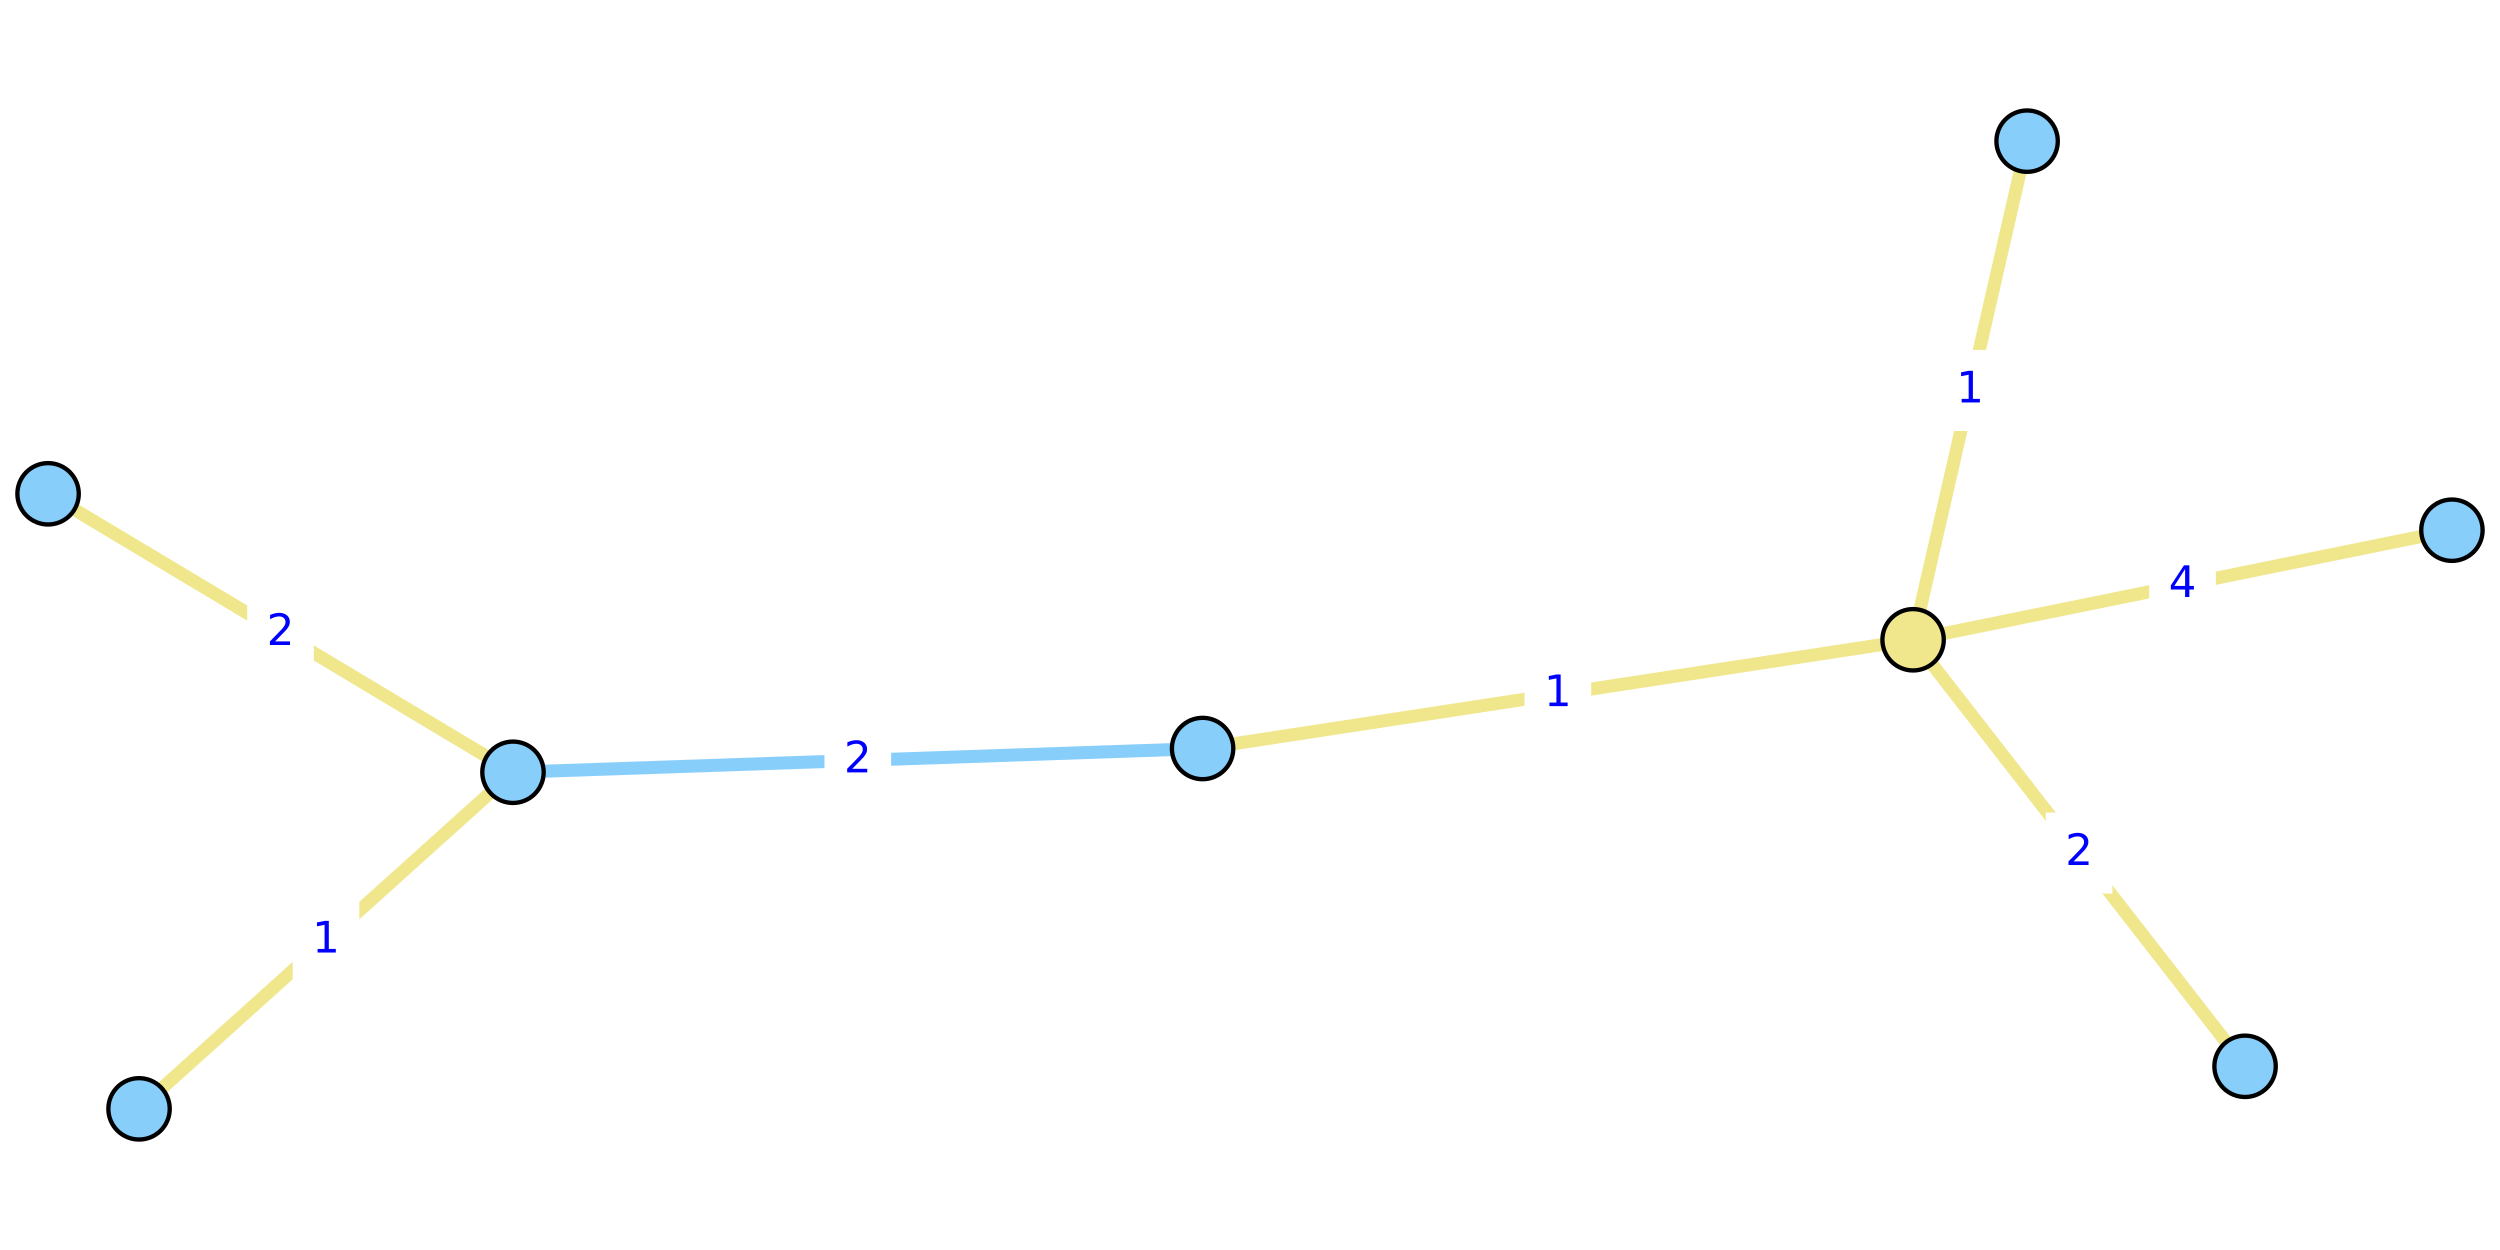
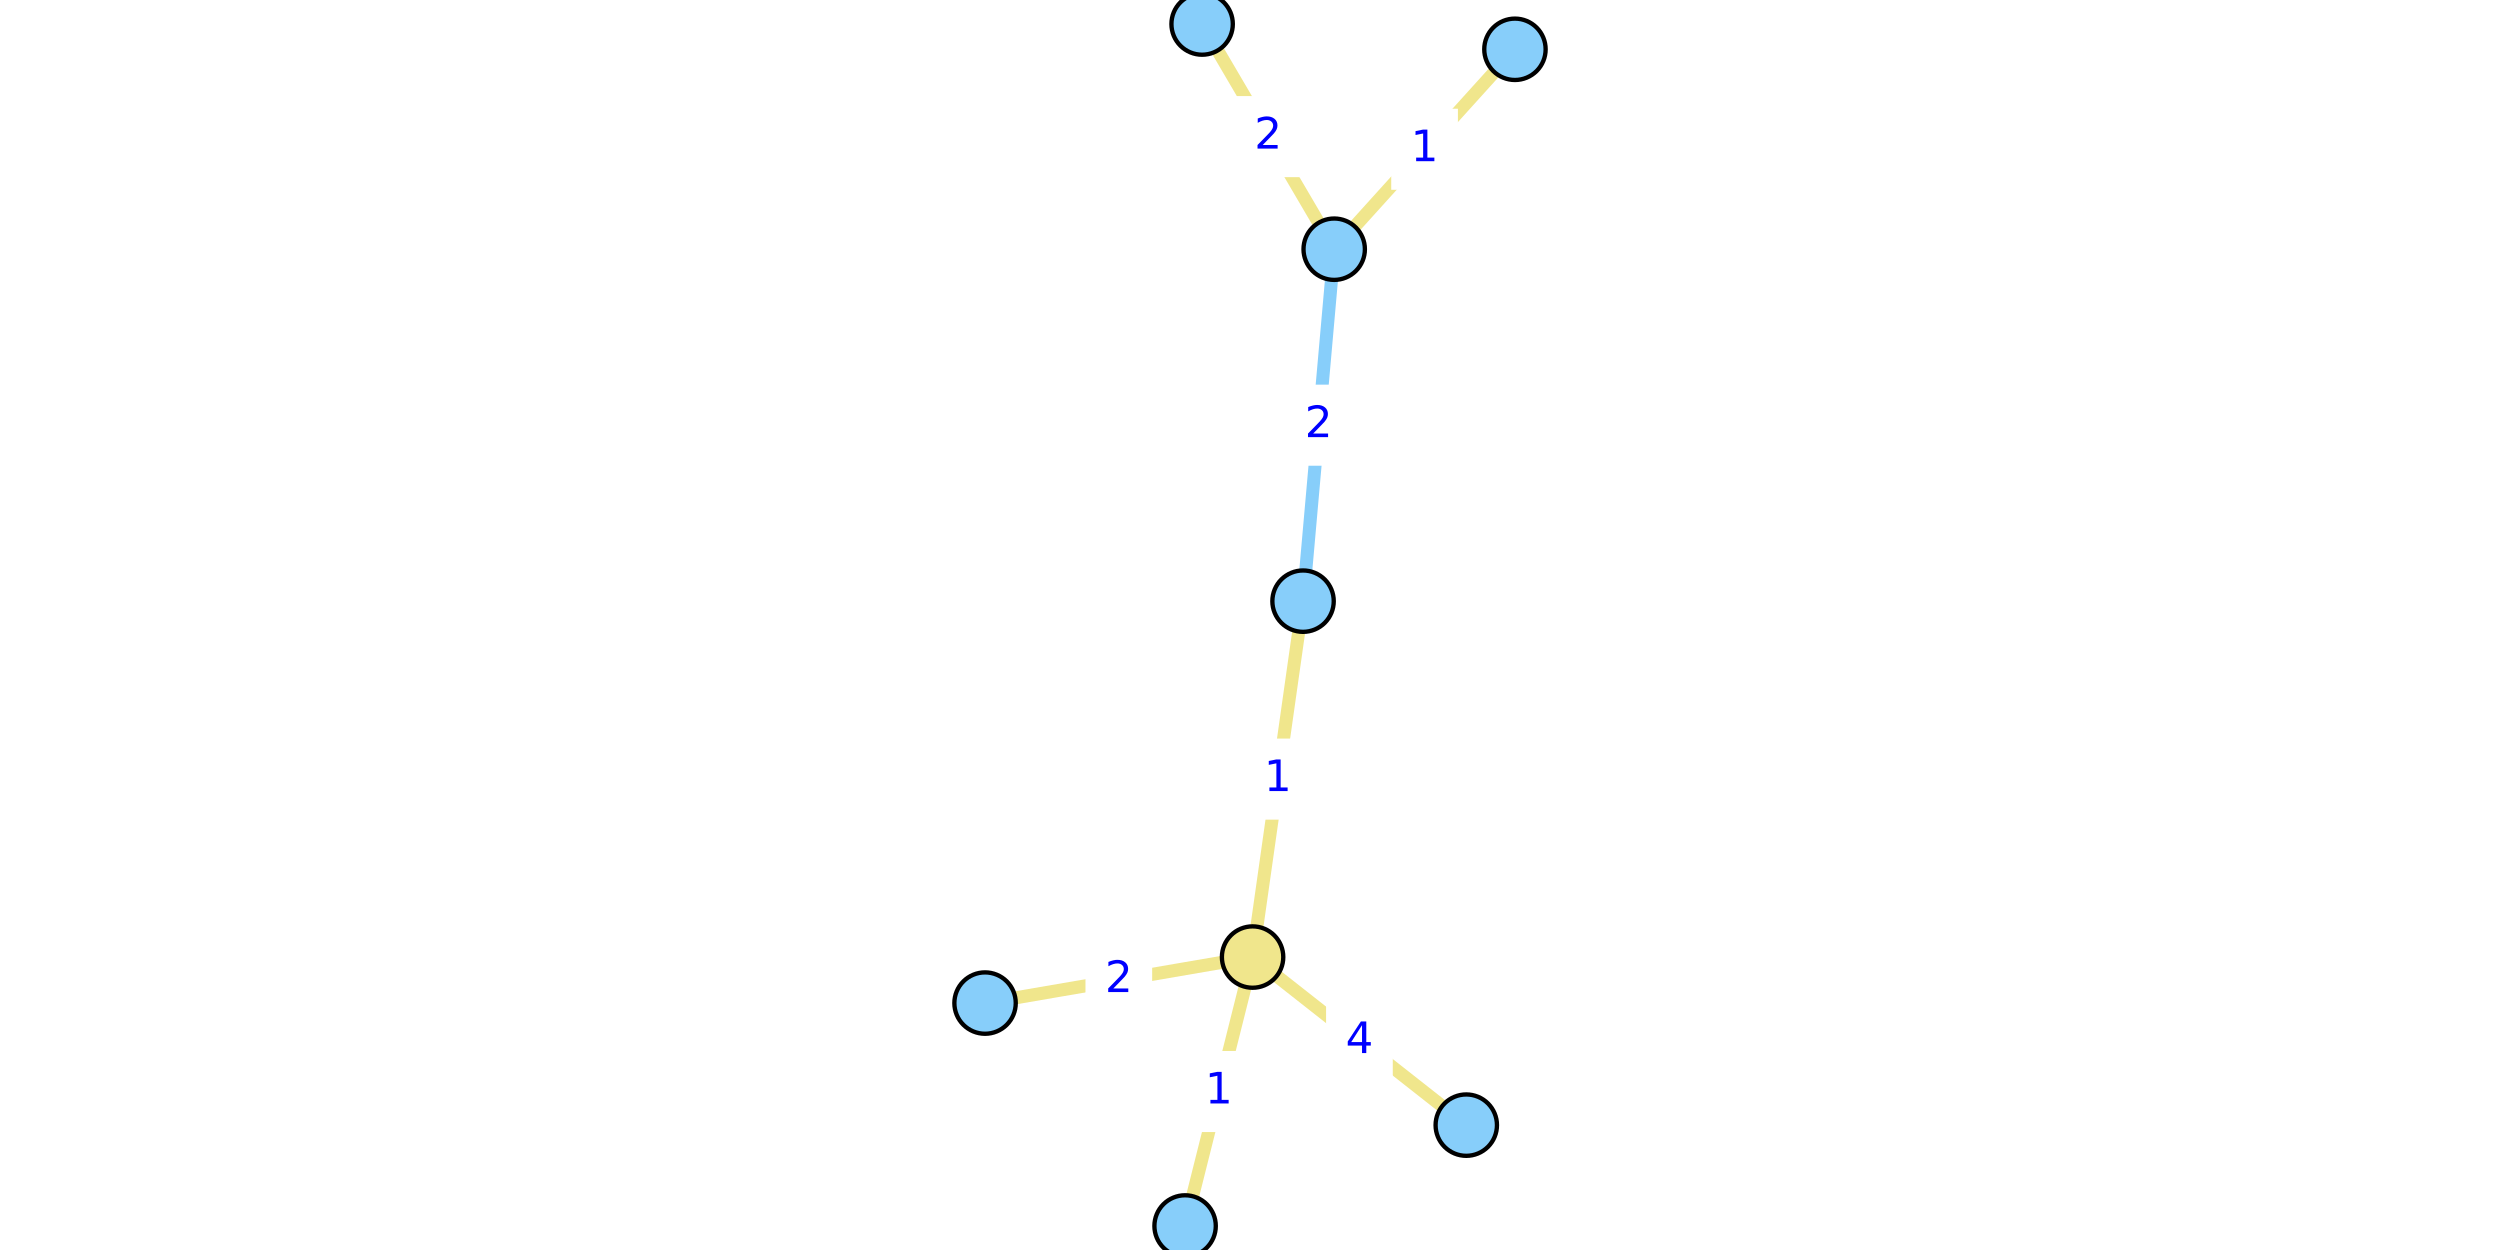
<svg xmlns="http://www.w3.org/2000/svg" xmlns:xlink="http://www.w3.org/1999/xlink" height="288pt" version="1.1" viewBox="0 0 576 288" width="576pt">
  <defs>
    <style type="text/css">*{stroke-linecap:butt;stroke-linejoin:round;}</style>
  </defs>
  <g id="figure_1">
    <g id="patch_1">
      <path d="M 0 288  L 576 288  L 576 0  L 0 0  z " style="fill:#ffffff;" />
    </g>
    <g id="axes_1">
      <g id="patch_2">
-         <path d="M 0 259.937  L 576 259.937  L 576 28.063  L 0 28.063  z " style="fill:#ffffff;" />
+         <path d="M 224.515 288  L 351.485 288  L 351.485 0  L 224.515 0  z " style="fill:#ffffff;" />
      </g>
      <g id="matplotlib.axis_1" />
      <g id="matplotlib.axis_2" />
      <g id="line2d_1">
-         <path clip-path="url(#p973a125c57)" d="M 118.192 177.931  L 277.079 172.458  " style="fill:none;stroke:#87cefa;stroke-linecap:square;stroke-width:3;" />
+         <path clip-path="url(#p4424664fc5)" d="M 307.399 57.418  L 300.223 138.507  " style="fill:none;stroke:#87cefa;stroke-linecap:square;stroke-width:3;" />
      </g>
      <g id="line2d_2">
-         <path clip-path="url(#p973a125c57)" d="M 517.263 245.678  L 440.777 147.405  " style="fill:none;stroke:#f0e68c;stroke-linecap:square;stroke-width:3;" />
+         <path clip-path="url(#p4424664fc5)" d="M 226.957 231.109  L 288.596 220.507  " style="fill:none;stroke:#f0e68c;stroke-linecap:square;stroke-width:3;" />
      </g>
      <g id="line2d_3">
-         <path clip-path="url(#p973a125c57)" d="M 564.923 122.16  L 440.777 147.405  " style="fill:none;stroke:#f0e68c;stroke-linecap:square;stroke-width:3;" />
+         <path clip-path="url(#p4424664fc5)" d="M 337.829 259.232  L 288.596 220.507  " style="fill:none;stroke:#f0e68c;stroke-linecap:square;stroke-width:3;" />
      </g>
      <g id="line2d_4">
-         <path clip-path="url(#p973a125c57)" d="M 440.777 147.405  L 467.045 32.522  " style="fill:none;stroke:#f0e68c;stroke-linecap:square;stroke-width:3;" />
+         <path clip-path="url(#p4424664fc5)" d="M 288.596 220.507  L 273.046 282.462  " style="fill:none;stroke:#f0e68c;stroke-linecap:square;stroke-width:3;" />
      </g>
      <g id="line2d_5">
-         <path clip-path="url(#p973a125c57)" d="M 440.777 147.405  L 277.079 172.458  " style="fill:none;stroke:#f0e68c;stroke-linecap:square;stroke-width:3;" />
+         <path clip-path="url(#p4424664fc5)" d="M 288.596 220.507  L 300.223 138.507  " style="fill:none;stroke:#f0e68c;stroke-linecap:square;stroke-width:3;" />
      </g>
      <g id="line2d_6">
-         <path clip-path="url(#p973a125c57)" d="M 32.036 255.478  L 118.192 177.931  " style="fill:none;stroke:#f0e68c;stroke-linecap:square;stroke-width:3;" />
+         <path clip-path="url(#p4424664fc5)" d="M 349.043 11.359  L 307.399 57.418  " style="fill:none;stroke:#f0e68c;stroke-linecap:square;stroke-width:3;" />
      </g>
      <g id="line2d_7">
-         <path clip-path="url(#p973a125c57)" d="M 118.192 177.931  L 11.077 113.773  " style="fill:none;stroke:#f0e68c;stroke-linecap:square;stroke-width:3;" />
+         <path clip-path="url(#p4424664fc5)" d="M 307.399 57.418  L 276.969 5.538  " style="fill:none;stroke:#f0e68c;stroke-linecap:square;stroke-width:3;" />
      </g>
      <g id="text_1">
        <g id="patch_3">
-           <path d="M 190.454 184.034  L 204.816 184.034  L 204.816 166.356  L 190.454 166.356  z " style="fill:#ffffff;stroke:#ffffff;stroke-linejoin:miter;" />
+           <path d="M 296.63 106.802  L 310.992 106.802  L 310.992 89.124  L 296.63 89.124  z " style="fill:#ffffff;stroke:#ffffff;stroke-linejoin:miter;" />
        </g>
-         <g style="fill:#0000ff;" transform="translate(194.454 177.954)scale(0.1 -0.1)">
+         <g style="fill:#0000ff;" transform="translate(300.6296 100.722)scale(0.1 -0.1)">
          <defs>
            <path d="M 1228 531  L 3431 531  L 3431 0  L 469 0  L 469 531  Q 828 903 1448 1529  Q 2069 2156 2228 2338  Q 2531 2678 2651 2914  Q 2772 3150 2772 3378  Q 2772 3750 2511 3984  Q 2250 4219 1831 4219  Q 1534 4219 1204 4116  Q 875 4013 500 3803  L 500 4441  Q 881 4594 1212 4672  Q 1544 4750 1819 4750  Q 2544 4750 2975 4387  Q 3406 4025 3406 3419  Q 3406 3131 3298 2873  Q 3191 2616 2906 2266  Q 2828 2175 2409 1742  Q 1991 1309 1228 531  z " id="DejaVuSans-32" transform="scale(0.015625)" />
          </defs>
          <use xlink:href="#DejaVuSans-32" />
        </g>
      </g>
      <g id="text_2">
        <g id="patch_4">
-           <path d="M 471.839 205.381  L 486.201 205.381  L 486.201 187.703  L 471.839 187.703  z " style="fill:#ffffff;stroke:#ffffff;stroke-linejoin:miter;" />
+           <path d="M 250.595 234.647  L 264.958 234.647  L 264.958 216.969  L 250.595 216.969  z " style="fill:#ffffff;stroke:#ffffff;stroke-linejoin:miter;" />
        </g>
-         <g style="fill:#0000ff;" transform="translate(475.8388 199.3011)scale(0.1 -0.1)">
+         <g style="fill:#0000ff;" transform="translate(254.5953 228.5671)scale(0.1 -0.1)">
          <use xlink:href="#DejaVuSans-32" />
        </g>
      </g>
      <g id="text_3">
        <g id="patch_5">
-           <path d="M 495.669 143.622  L 510.031 143.622  L 510.031 125.943  L 495.669 125.943  z " style="fill:#ffffff;stroke:#ffffff;stroke-linejoin:miter;" />
+           <path d="M 306.031 248.709  L 320.394 248.709  L 320.394 231.03  L 306.031 231.03  z " style="fill:#ffffff;stroke:#ffffff;stroke-linejoin:miter;" />
        </g>
-         <g style="fill:#0000ff;" transform="translate(499.6689 137.5419)scale(0.1 -0.1)">
+         <g style="fill:#0000ff;" transform="translate(310.0314 242.6288)scale(0.1 -0.1)">
          <defs>
            <path d="M 2419 4116  L 825 1625  L 2419 1625  L 2419 4116  z M 2253 4666  L 3047 4666  L 3047 1625  L 3713 1625  L 3713 1100  L 3047 1100  L 3047 0  L 2419 0  L 2419 1100  L 313 1100  L 313 1709  L 2253 4666  z " id="DejaVuSans-34" transform="scale(0.015625)" />
          </defs>
          <use xlink:href="#DejaVuSans-34" />
        </g>
      </g>
      <g id="text_4">
        <g id="patch_6">
-           <path d="M 446.73 98.803  L 461.092 98.803  L 461.092 81.124  L 446.73 81.124  z " style="fill:#ffffff;stroke:#ffffff;stroke-linejoin:miter;" />
+           <path d="M 273.64 260.323  L 288.002 260.323  L 288.002 242.645  L 273.64 242.645  z " style="fill:#ffffff;stroke:#ffffff;stroke-linejoin:miter;" />
        </g>
-         <g style="fill:#0000ff;" transform="translate(450.7296 92.72285)scale(0.1 -0.1)">
+         <g style="fill:#0000ff;" transform="translate(277.6398 254.2434)scale(0.1 -0.1)">
          <defs>
            <path d="M 794 531  L 1825 531  L 1825 4091  L 703 3866  L 703 4441  L 1819 4666  L 2450 4666  L 2450 531  L 3481 531  L 3481 0  L 794 0  L 794 531  z " id="DejaVuSans-31" transform="scale(0.015625)" />
          </defs>
          <use xlink:href="#DejaVuSans-31" />
        </g>
      </g>
      <g id="text_5">
        <g id="patch_7">
-           <path d="M 351.747 168.771  L 366.109 168.771  L 366.109 151.092  L 351.747 151.092  z " style="fill:#ffffff;stroke:#ffffff;stroke-linejoin:miter;" />
+           <path d="M 287.228 188.346  L 301.59 188.346  L 301.59 170.668  L 287.228 170.668  z " style="fill:#ffffff;stroke:#ffffff;stroke-linejoin:miter;" />
        </g>
-         <g style="fill:#0000ff;" transform="translate(355.7468 162.6909)scale(0.1 -0.1)">
+         <g style="fill:#0000ff;" transform="translate(291.228 182.2663)scale(0.1 -0.1)">
          <use xlink:href="#DejaVuSans-31" />
        </g>
      </g>
      <g id="text_6">
        <g id="patch_8">
-           <path d="M 67.932 225.544  L 82.295 225.544  L 82.295 207.866  L 67.932 207.866  z " style="fill:#ffffff;stroke:#ffffff;stroke-linejoin:miter;" />
+           <path d="M 321.04 43.227  L 335.402 43.227  L 335.402 25.549  L 321.04 25.549  z " style="fill:#ffffff;stroke:#ffffff;stroke-linejoin:miter;" />
        </g>
-         <g style="fill:#0000ff;" transform="translate(71.93238 219.4641)scale(0.1 -0.1)">
+         <g style="fill:#0000ff;" transform="translate(325.0397 37.14765)scale(0.1 -0.1)">
          <use xlink:href="#DejaVuSans-31" />
        </g>
      </g>
      <g id="text_7">
        <g id="patch_9">
-           <path d="M 57.453 154.691  L 71.815 154.691  L 71.815 137.013  L 57.453 137.013  z " style="fill:#ffffff;stroke:#ffffff;stroke-linejoin:miter;" />
+           <path d="M 285.003 40.317  L 299.365 40.317  L 299.365 22.639  L 285.003 22.639  z " style="fill:#ffffff;stroke:#ffffff;stroke-linejoin:miter;" />
        </g>
-         <g style="fill:#0000ff;" transform="translate(61.45299 148.6113)scale(0.1 -0.1)">
+         <g style="fill:#0000ff;" transform="translate(289.0026 34.23758)scale(0.1 -0.1)">
          <use xlink:href="#DejaVuSans-32" />
        </g>
      </g>
      <g id="PathCollection_1">
        <defs>
-           <path d="M 0 7.071  C 1.875 7.071 3.674 6.326 5 5  C 6.326 3.674 7.071 1.875 7.071 -0  C 7.071 -1.875 6.326 -3.674 5 -5  C 3.674 -6.326 1.875 -7.071 0 -7.071  C -1.875 -7.071 -3.674 -6.326 -5 -5  C -6.326 -3.674 -7.071 -1.875 -7.071 0  C -7.071 1.875 -6.326 3.674 -5 5  C -3.674 6.326 -1.875 7.071 0 7.071  z " id="C0_0_8733243269" />
+           <path d="M 0 7.071  C 1.875 7.071 3.674 6.326 5 5  C 6.326 3.674 7.071 1.875 7.071 -0  C 7.071 -1.875 6.326 -3.674 5 -5  C 3.674 -6.326 1.875 -7.071 0 -7.071  C -1.875 -7.071 -3.674 -6.326 -5 -5  C -6.326 -3.674 -7.071 -1.875 -7.071 0  C -7.071 1.875 -6.326 3.674 -5 5  C -3.674 6.326 -1.875 7.071 0 7.071  z " id="C0_0_e2e9ab4012" />
        </defs>
-         <use style="fill:#87cefa;stroke:#000000;" x="517.263" xlink:href="#C0_0_8733243269" y="245.678" />
-         <use style="fill:#87cefa;stroke:#000000;" x="564.923" xlink:href="#C0_0_8733243269" y="122.16" />
-         <use style="fill:#87cefa;stroke:#000000;" x="32.036" xlink:href="#C0_0_8733243269" y="255.478" />
-         <use style="fill:#87cefa;stroke:#000000;" x="118.192" xlink:href="#C0_0_8733243269" y="177.931" />
-         <use style="fill:#87cefa;stroke:#000000;" x="467.045" xlink:href="#C0_0_8733243269" y="32.522" />
-         <use style="fill:#87cefa;stroke:#000000;" x="277.079" xlink:href="#C0_0_8733243269" y="172.458" />
-         <use style="fill:#87cefa;stroke:#000000;" x="11.077" xlink:href="#C0_0_8733243269" y="113.773" />
-         <use style="fill:#f0e68c;stroke:#000000;" x="440.777" xlink:href="#C0_0_8733243269" y="147.405" />
+         <use style="fill:#87cefa;stroke:#000000;" x="226.957" xlink:href="#C0_0_e2e9ab4012" y="231.109" />
+         <use style="fill:#87cefa;stroke:#000000;" x="337.829" xlink:href="#C0_0_e2e9ab4012" y="259.232" />
+         <use style="fill:#87cefa;stroke:#000000;" x="349.043" xlink:href="#C0_0_e2e9ab4012" y="11.359" />
+         <use style="fill:#87cefa;stroke:#000000;" x="307.399" xlink:href="#C0_0_e2e9ab4012" y="57.418" />
+         <use style="fill:#87cefa;stroke:#000000;" x="273.046" xlink:href="#C0_0_e2e9ab4012" y="282.462" />
+         <use style="fill:#87cefa;stroke:#000000;" x="300.223" xlink:href="#C0_0_e2e9ab4012" y="138.507" />
+         <use style="fill:#87cefa;stroke:#000000;" x="276.969" xlink:href="#C0_0_e2e9ab4012" y="5.538" />
+         <use style="fill:#f0e68c;stroke:#000000;" x="288.596" xlink:href="#C0_0_e2e9ab4012" y="220.507" />
      </g>
    </g>
  </g>
  <defs>
-     <clipPath id="p973a125c57">
-       <rect height="231.875" width="576" x="0" y="28.063" />
+     <clipPath id="p4424664fc5">
+       <rect height="288" width="126.969" x="224.515" y="0" />
    </clipPath>
  </defs>
</svg>
